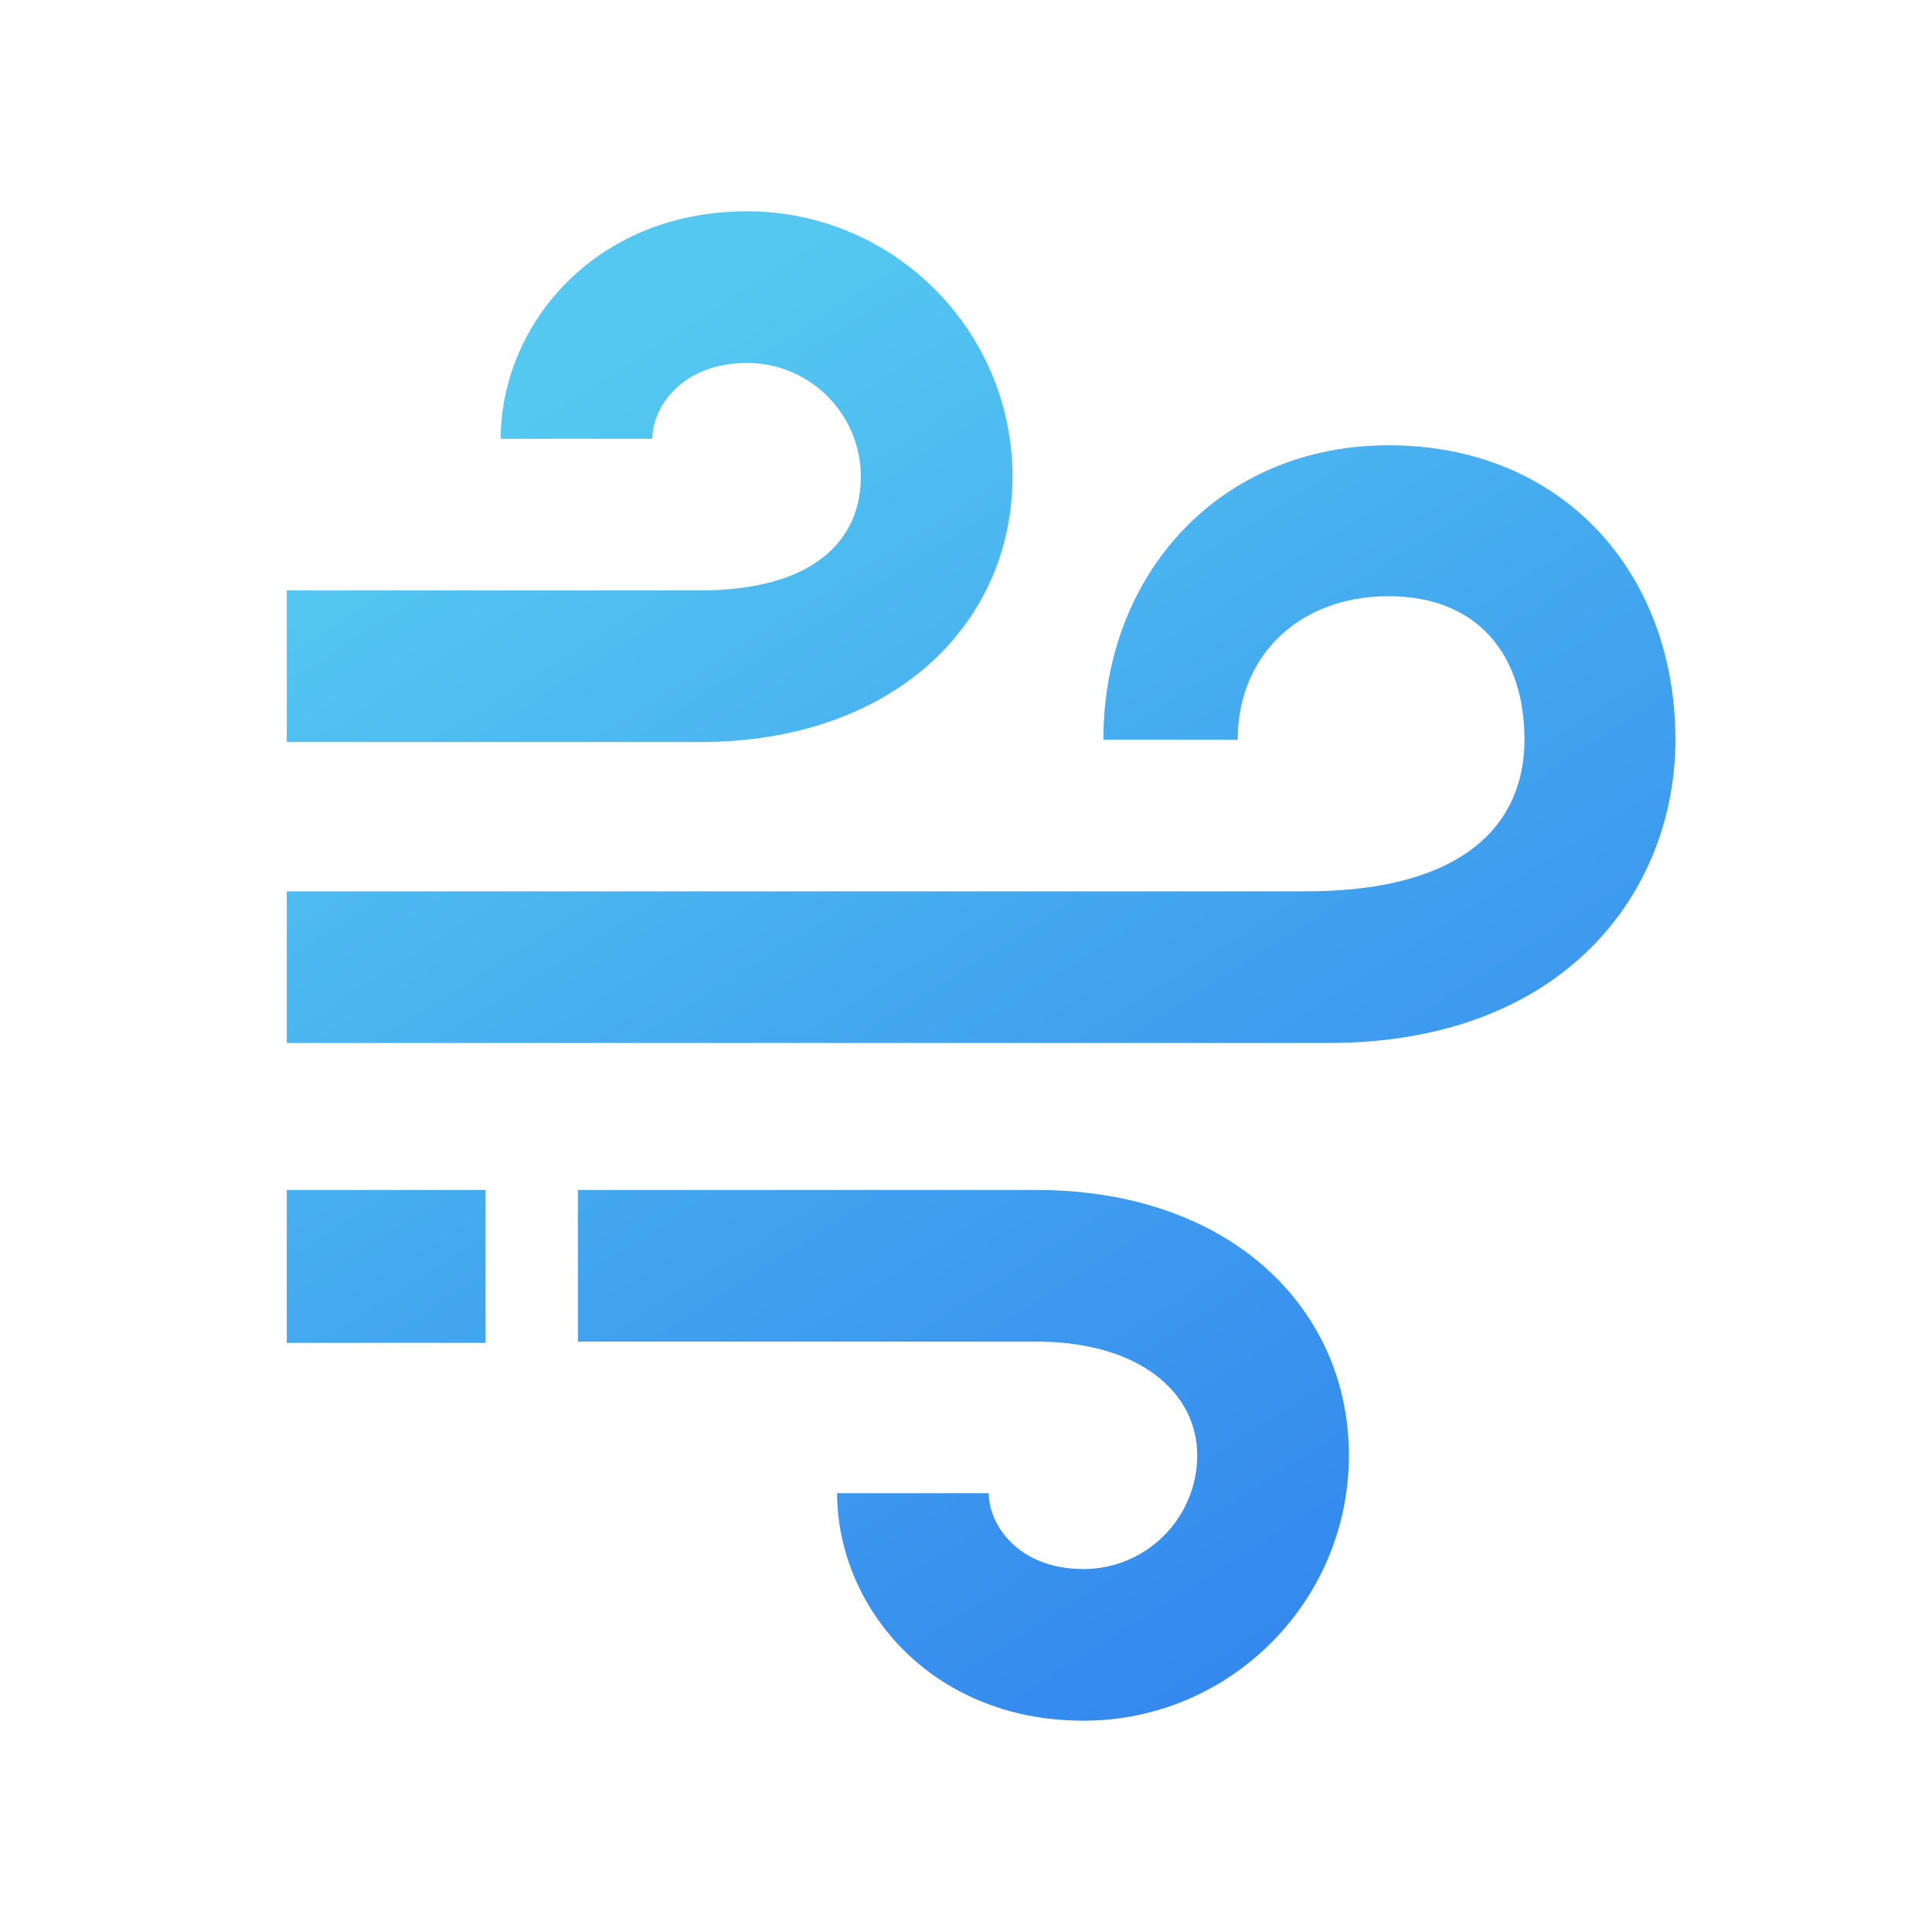
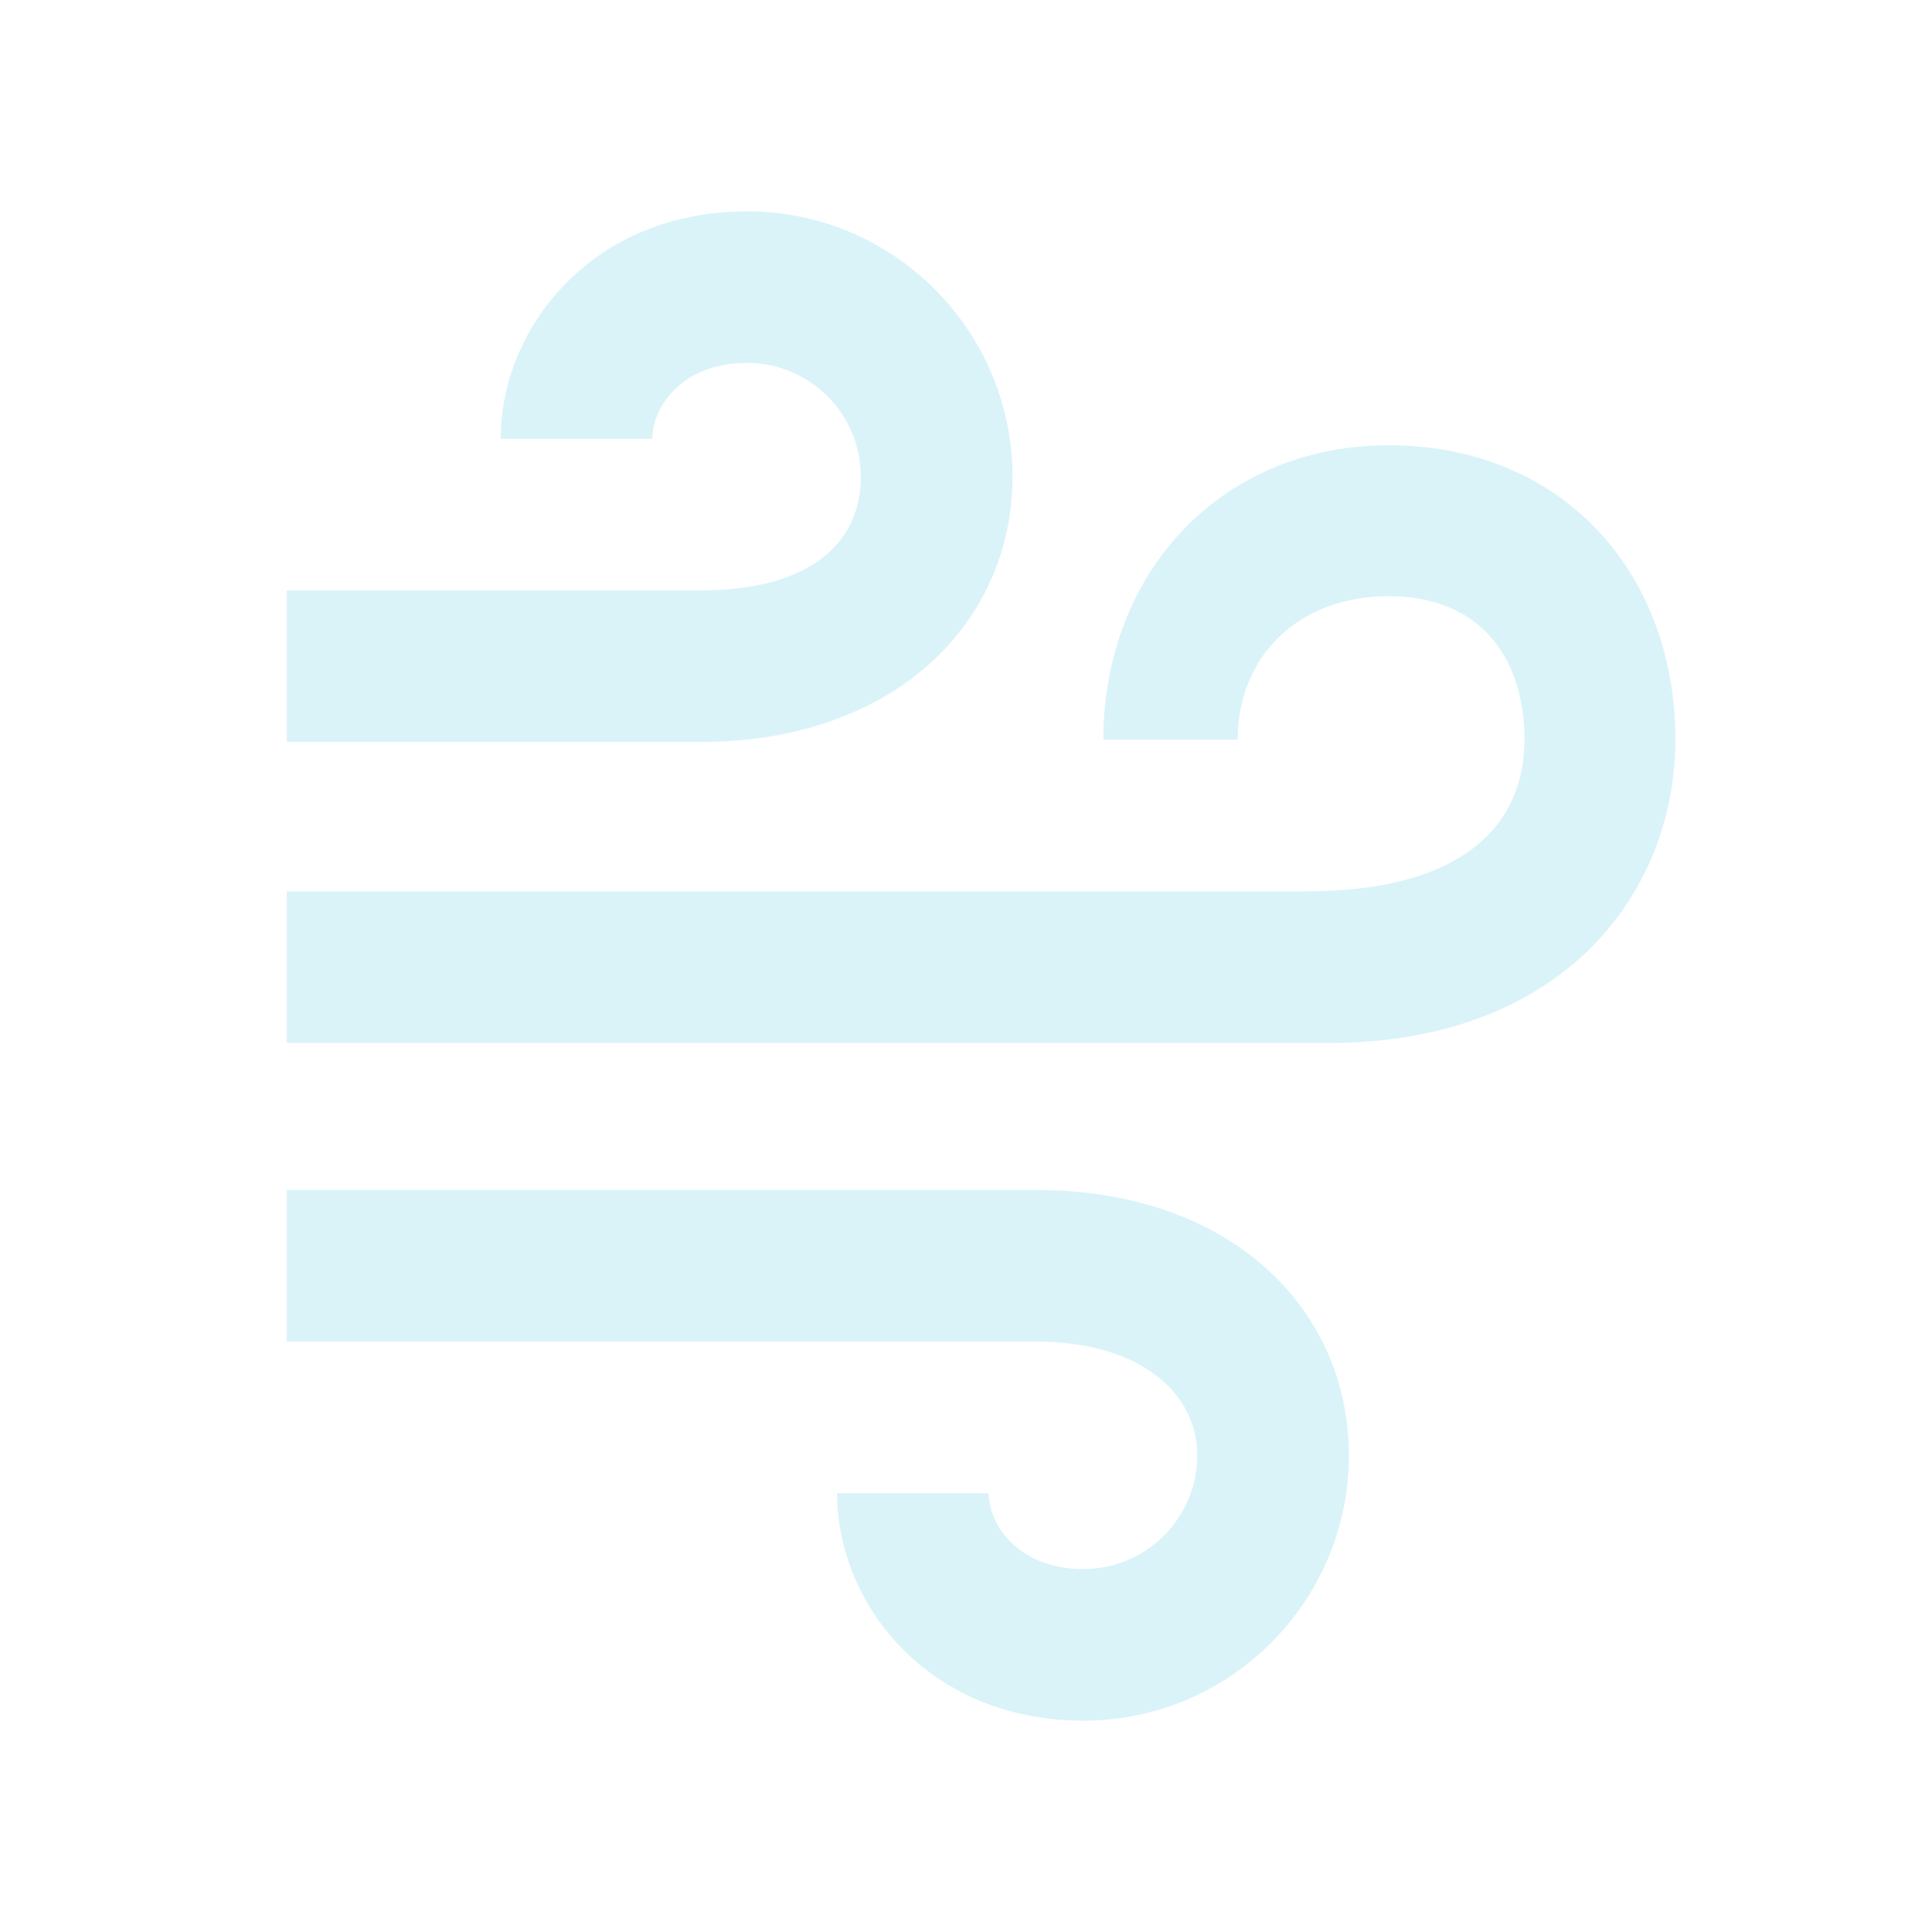
- <svg xmlns="http://www.w3.org/2000/svg" width="128" height="128" viewBox="0 0 128 128" fill="none">
-   <path d="M67.079 31.581C67.079 21.886 59.192 14 49.498 14C39.28 14 33.172 21.66 33.172 29.07H43.218C43.218 26.985 45.167 24.046 49.498 24.046C53.652 24.046 57.032 27.427 57.032 31.581C57.032 35.736 54 39.116 46.353 39.116H19V49.163H46.353C59.259 49.163 67.079 41.276 67.079 31.581ZM67.079 31.581C67.079 21.886 59.192 14 49.498 14C39.28 14 33.172 21.66 33.172 29.07H43.218C43.218 26.985 45.167 24.046 49.498 24.046C53.652 24.046 57.032 27.427 57.032 31.581C57.032 35.736 54 39.116 46.353 39.116H19V49.163H46.353C59.259 49.163 67.079 41.276 67.079 31.581Z" fill="url(#paint0_linear)" />
-   <path d="M89.367 96.419C89.367 106.114 81.48 114 71.785 114C61.568 114 55.46 106.34 55.46 98.93H65.506C65.506 101.015 67.455 103.954 71.785 103.954C75.94 103.954 79.32 100.573 79.32 96.419C79.32 92.264 75.5 88.884 68.641 88.884L38.288 88.884L38.288 78.838L68.641 78.838C81.547 78.838 89.367 86.724 89.367 96.419ZM89.367 96.419C89.367 106.114 81.48 114 71.785 114C61.568 114 55.46 106.34 55.46 98.93H65.506C65.506 101.015 67.455 103.954 71.785 103.954C75.94 103.954 79.32 100.573 79.32 96.419C79.32 92.264 75.5 88.884 68.641 88.884L38.288 88.884L38.288 78.838L68.641 78.838C81.547 78.838 89.367 86.724 89.367 96.419Z" fill="url(#paint1_linear)" />
-   <path d="M92 29.5C80.919 29.5 73.102 37.927 73.102 49.008H82C82 43.5 86 39.5 92 39.5C98 39.5 101 43.5 101 49.008C101 54.516 97.104 59.054 86.5 59.054H19V69.101H88C103.703 69.101 111 59.008 111 49.008C111 37.927 103.5 29.5 92 29.5Z" fill="url(#paint2_linear)" />
-   <path d="M32.17 78.838H19V88.968H32.17V78.838Z" fill="url(#paint3_linear)" />
-   <defs>
+ <svg xmlns="http://www.w3.org/2000/svg" width="128" height="128" viewBox="0 0 128 128" fill="none" version="1.1" id="svg15">
+   <path d="M67.079 31.581C67.079 21.886 59.192 14 49.498 14C39.28 14 33.172 21.66 33.172 29.07H43.218C43.218 26.985 45.167 24.046 49.498 24.046C53.652 24.046 57.032 27.427 57.032 31.581C57.032 35.736 54 39.116 46.353 39.116H19V49.163H46.353C59.259 49.163 67.079 41.276 67.079 31.581ZM67.079 31.581C67.079 21.886 59.192 14 49.498 14C39.28 14 33.172 21.66 33.172 29.07H43.218C43.218 26.985 45.167 24.046 49.498 24.046C53.652 24.046 57.032 27.427 57.032 31.581C57.032 35.736 54 39.116 46.353 39.116H19V49.163H46.353C59.259 49.163 67.079 41.276 67.079 31.581Z" fill="url(#paint0_linear)" id="path1" style="fill:#daf3f9;fill-opacity:1" />
+   <path d="M92 29.5C80.919 29.5 73.102 37.927 73.102 49.008H82C82 43.5 86 39.5 92 39.5C98 39.5 101 43.5 101 49.008C101 54.516 97.104 59.054 86.5 59.054H19V69.101H88C103.703 69.101 111 59.008 111 49.008C111 37.927 103.5 29.5 92 29.5Z" fill="url(#paint2_linear)" id="path3" style="fill:#daf3f9;fill-opacity:1" />
+   <path d="m 19,78.838 v 10.047 h 19.287 1.219 29.135 c 6.859,0 10.68,3.379 10.68,7.533 10e-7,4.154 -3.381,7.535 -7.535,7.535 -4.33,0 -6.279,-2.939 -6.279,-5.023 H 55.459 c 0,7.41 6.109,15.07 16.326,15.07 9.695,0 17.582,-7.887 17.582,-17.582 0,-9.695 -7.821,-17.58 -20.727,-17.58 h -29.135 -1.219 z" style="fill:#daf3f9;stroke-width:1.243;fill-opacity:1" id="path15" />
+   <defs id="defs15">
    <linearGradient id="paint0_linear" x1="27" y1="22.5" x2="85" y2="114" gradientUnits="userSpaceOnUse">
-       <stop offset="0.078" stop-color="#54C8F1" />
-       <stop offset="0.573" stop-color="#41A2EF" />
-       <stop offset="1" stop-color="#3386EE" />
+       <stop offset="0.078" stop-color="#54C8F1" id="stop4" />
+       <stop offset="0.573" stop-color="#41A2EF" id="stop5" />
+       <stop offset="1" stop-color="#3386EE" id="stop6" />
    </linearGradient>
    <linearGradient id="paint1_linear" x1="27" y1="22.5" x2="85" y2="114" gradientUnits="userSpaceOnUse">
-       <stop offset="0.078" stop-color="#54C8F1" />
-       <stop offset="0.573" stop-color="#41A2EF" />
-       <stop offset="1" stop-color="#3386EE" />
+       <stop offset="0.078" stop-color="#54C8F1" id="stop7" />
+       <stop offset="0.573" stop-color="#41A2EF" id="stop8" />
+       <stop offset="1" stop-color="#3386EE" id="stop9" />
    </linearGradient>
    <linearGradient id="paint2_linear" x1="27" y1="22.5" x2="85" y2="114" gradientUnits="userSpaceOnUse">
-       <stop offset="0.078" stop-color="#54C8F1" />
-       <stop offset="0.573" stop-color="#41A2EF" />
-       <stop offset="1" stop-color="#3386EE" />
+       <stop offset="0.078" stop-color="#54C8F1" id="stop10" />
+       <stop offset="0.573" stop-color="#41A2EF" id="stop11" />
+       <stop offset="1" stop-color="#3386EE" id="stop12" />
    </linearGradient>
-     <linearGradient id="paint3_linear" x1="27" y1="22.5" x2="85" y2="114" gradientUnits="userSpaceOnUse">
-       <stop offset="0.078" stop-color="#54C8F1" />
-       <stop offset="0.573" stop-color="#41A2EF" />
-       <stop offset="1" stop-color="#3386EE" />
+     <linearGradient id="paint3_linear" x1="27" y1="22.5" x2="85" y2="114" gradientUnits="userSpaceOnUse" gradientTransform="matrix(1.557037,0,0,0.991669,-10.5837,0.6567976)">
+       <stop offset="0.078" stop-color="#54C8F1" id="stop13" />
+       <stop offset="0.573" stop-color="#41A2EF" id="stop14" />
+       <stop offset="1" stop-color="#3386EE" id="stop15" />
    </linearGradient>
  </defs>
</svg>
